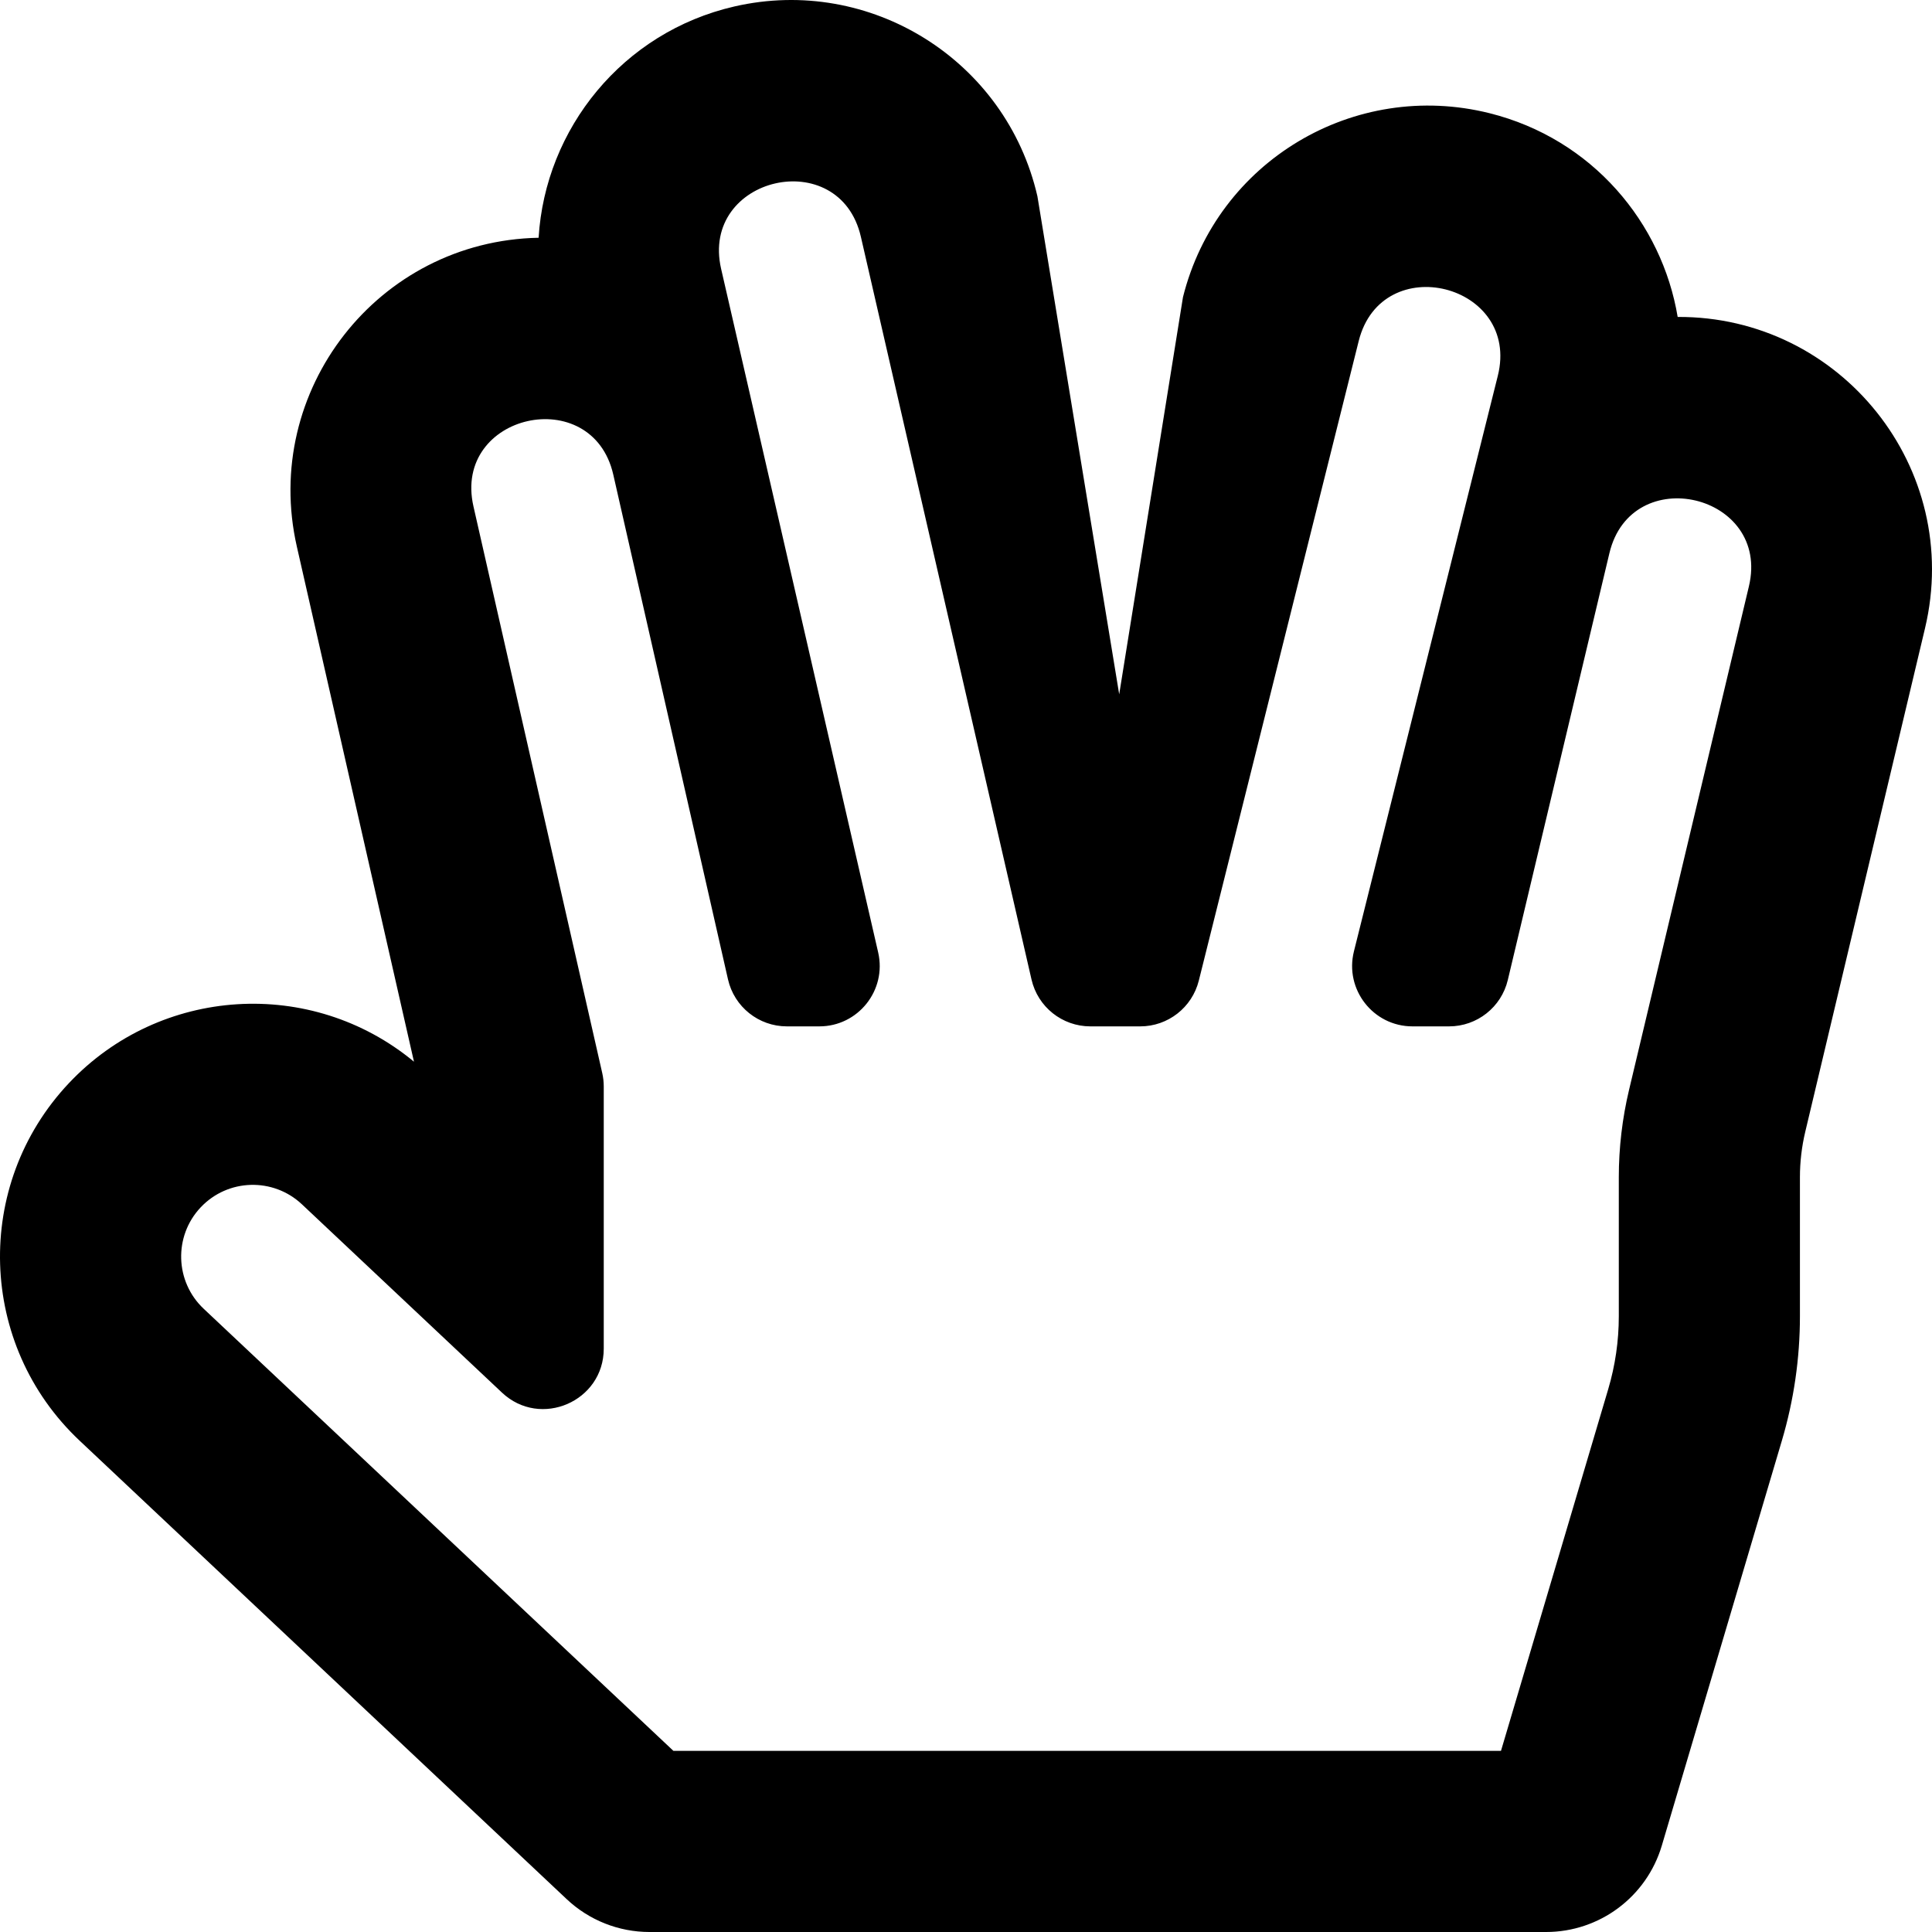
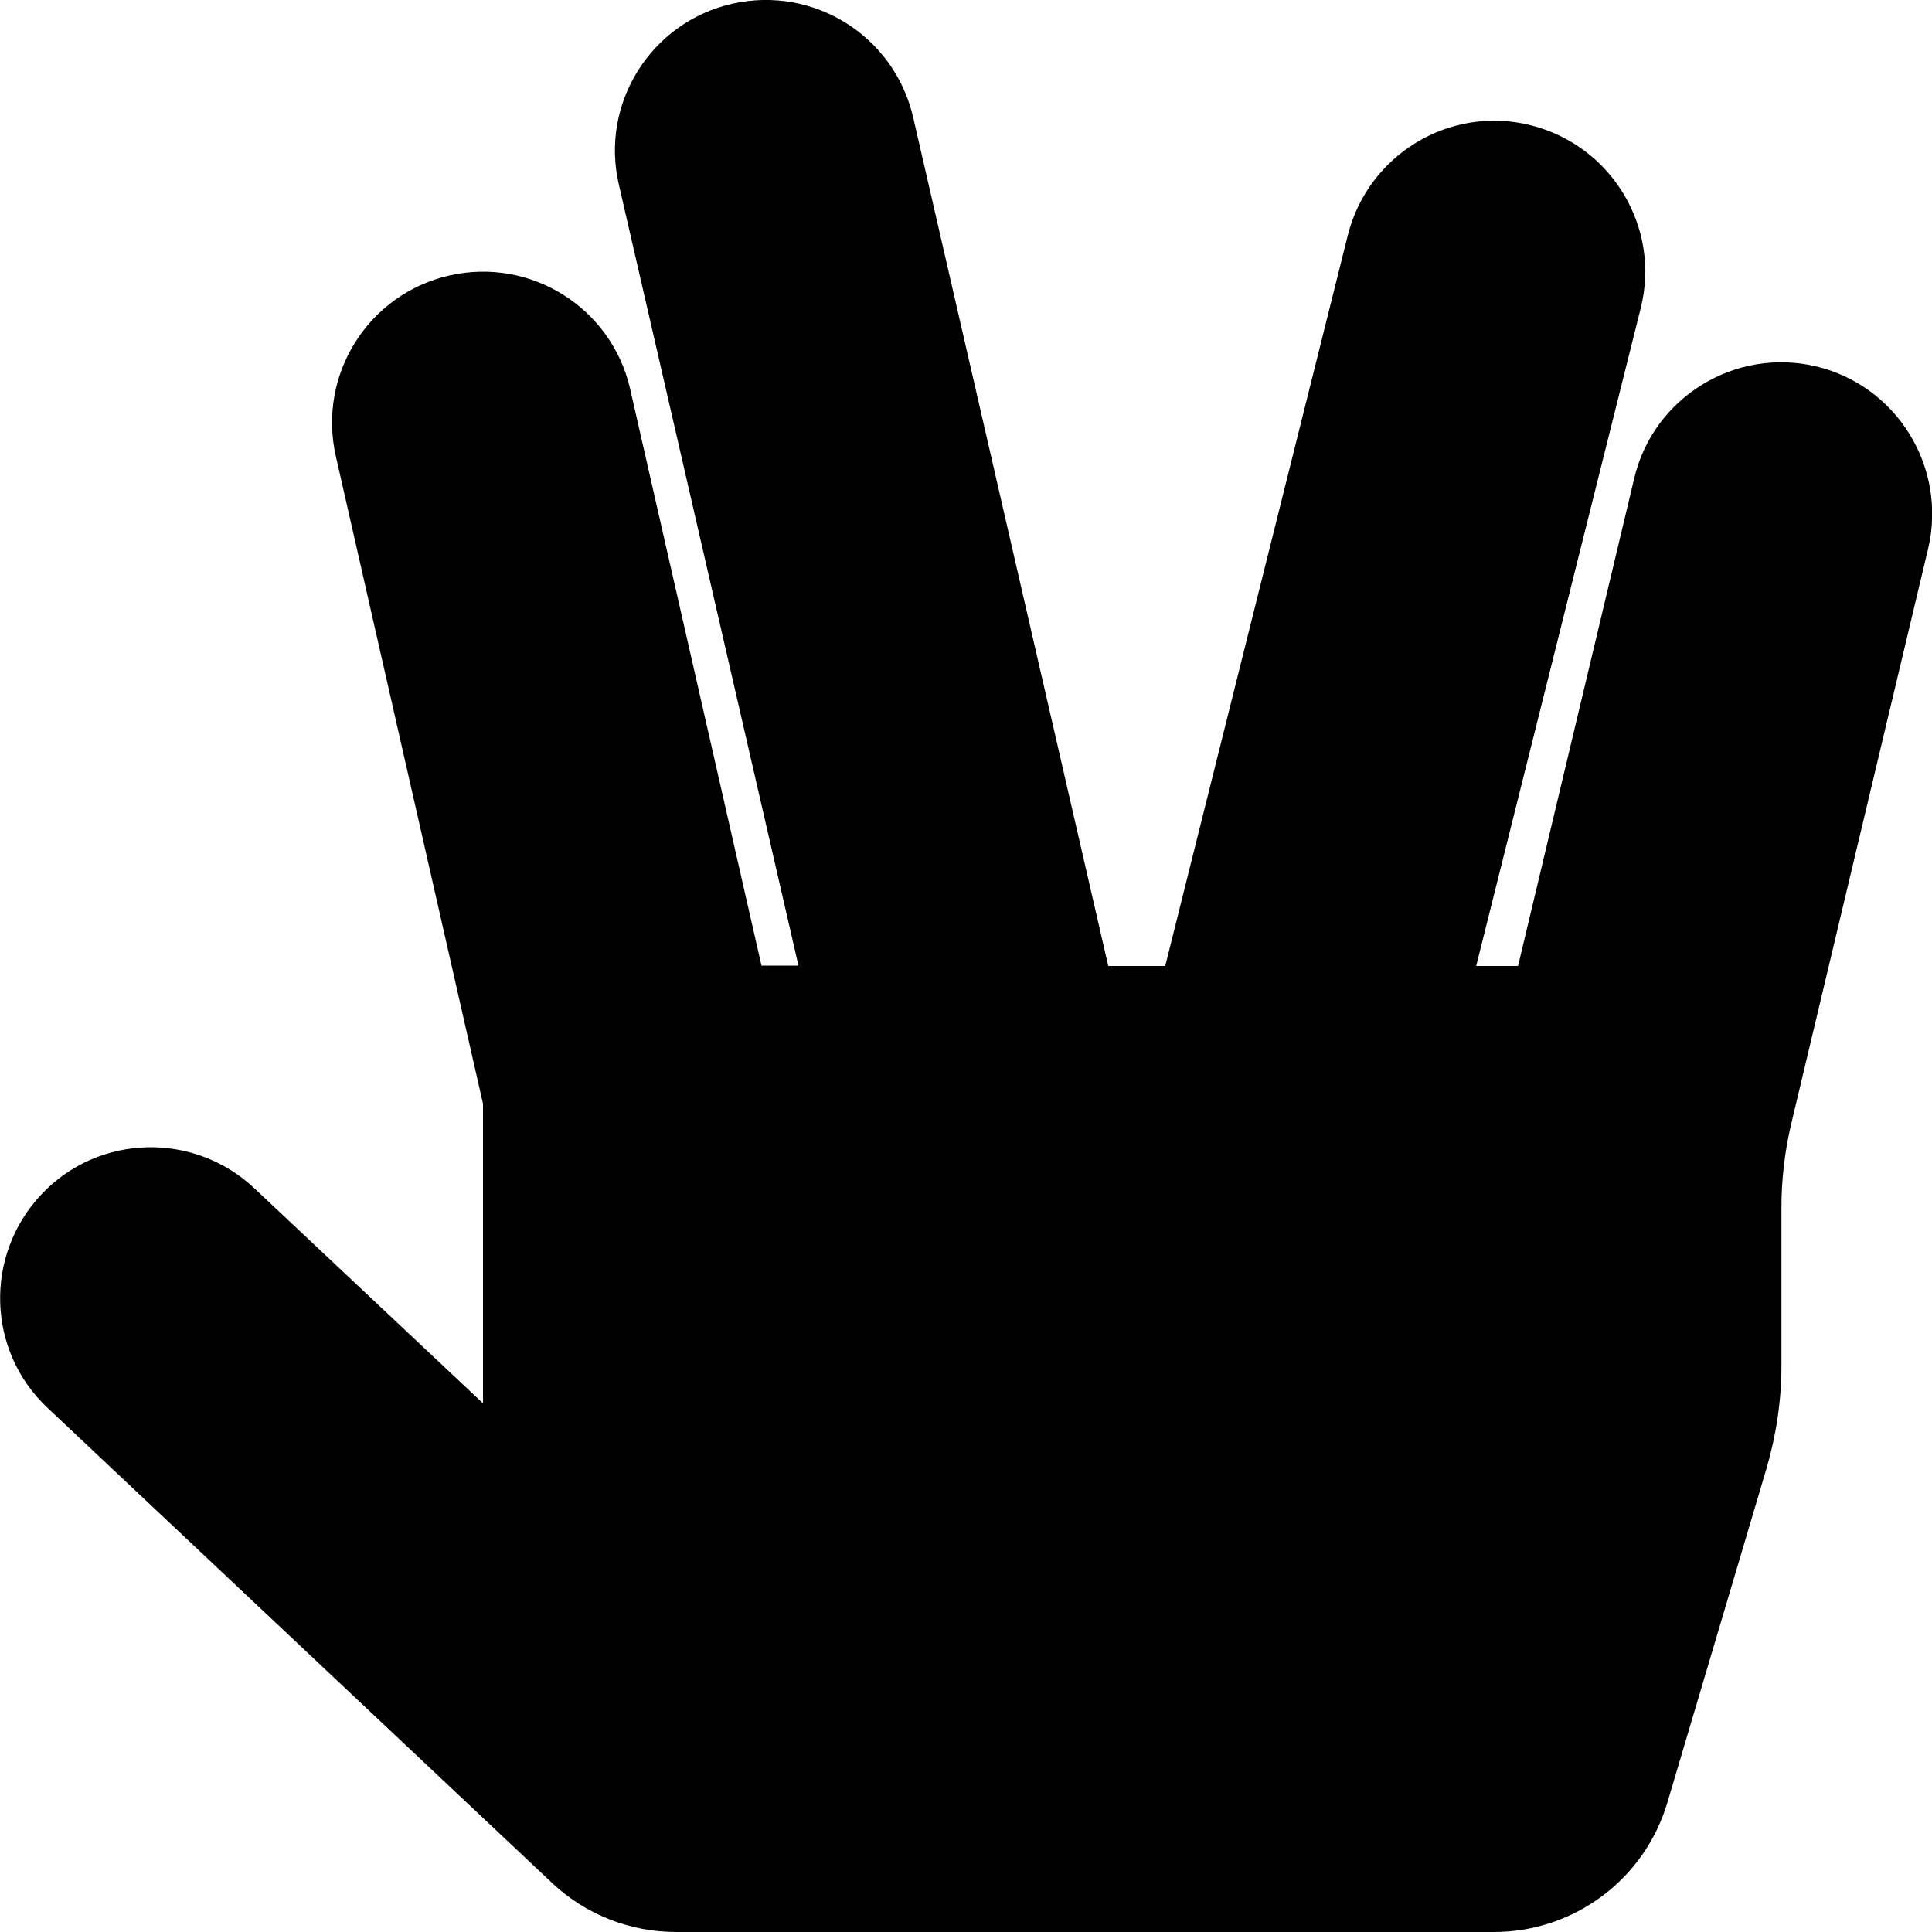
<svg xmlns="http://www.w3.org/2000/svg" viewBox="0 0 512 512">
-   <path d="M21.096 381.79l129.092 121.513a32 32 0 0 0 21.932 8.698h237.6c14.17 0 26.653-9.319 30.68-22.904l31.815-107.313A115.955 115.955 0 0 0 477 348.811v-36.839c0-4.051.476-8.104 1.414-12.045l31.73-133.41c10.099-42.412-22.316-82.738-65.544-82.525-4.144-24.856-22.543-47.165-49.85-53.992-35.803-8.952-72.227 12.655-81.25 48.75L296.599 184 274.924 52.01c-8.286-36.07-44.303-58.572-80.304-50.296-29.616 6.804-50.138 32.389-51.882 61.295-42.637.831-73.455 40.563-64.071 81.844l31.04 136.508c-27.194-22.515-67.284-19.992-91.482 5.722-25.376 26.961-24.098 69.325 2.871 94.707zm32.068-61.811l.002-.001c7.219-7.672 19.241-7.98 26.856-.813l53.012 49.894C143.225 378.649 160 371.4 160 357.406v-69.479c0-1.193-.134-2.383-.397-3.546l-34.13-150.172c-5.596-24.617 31.502-32.86 37.054-8.421l30.399 133.757a16 16 0 0 0 15.603 12.454h8.604c10.276 0 17.894-9.567 15.594-19.583l-41.62-181.153c-5.623-24.469 31.39-33.076 37.035-8.508l45.22 196.828A16 16 0 0 0 288.956 272h13.217a16 16 0 0 0 15.522-12.119l42.372-169.49c6.104-24.422 42.962-15.159 36.865 9.217L358.805 252.12c-2.521 10.088 5.115 19.88 15.522 19.88h9.694a16 16 0 0 0 15.565-12.295L426.509 146.6c5.821-24.448 42.797-15.687 36.966 8.802L431.72 288.81a100.094 100.094 0 0 0-2.72 23.162v36.839c0 6.548-.943 13.051-2.805 19.328L397.775 464h-219.31L53.978 346.836c-7.629-7.18-7.994-19.229-.814-26.857z" />
+   <path d="M481.3 97.1c-21.5-5.1-43.1 8.2-48.2 29.6L402.3 256h-11.1l43.6-174.3c5.4-21.4-7.7-43.1-29.1-48.5s-43.1 7.7-48.5 29.1L308.8 256h-15.1L242 31.1c-5-21.6-26.4-35-48-30.1-21.5 4.9-35 26.4-30 47.9l47.6 207h-9.8L167 103.1c-4.9-21.5-26.3-35-47.9-30.1-21.5 4.9-35 26.3-30.1 47.9l39 171.6v79.4l-60.6-57c-16.1-15.1-41.4-14.4-56.5 1.7s-14.4 41.4 1.7 56.5L146.3 499c8.9 8.4 20.7 13 32.9 13h216.7c21.3 0 40-14 46-34.4l26.2-88.3c2.6-8.9 4-18 4-27.3v-42c0-7.5.9-15 2.6-22.2L511 145.3c5-21.5-8.3-43.1-29.7-48.2z" />
</svg>
